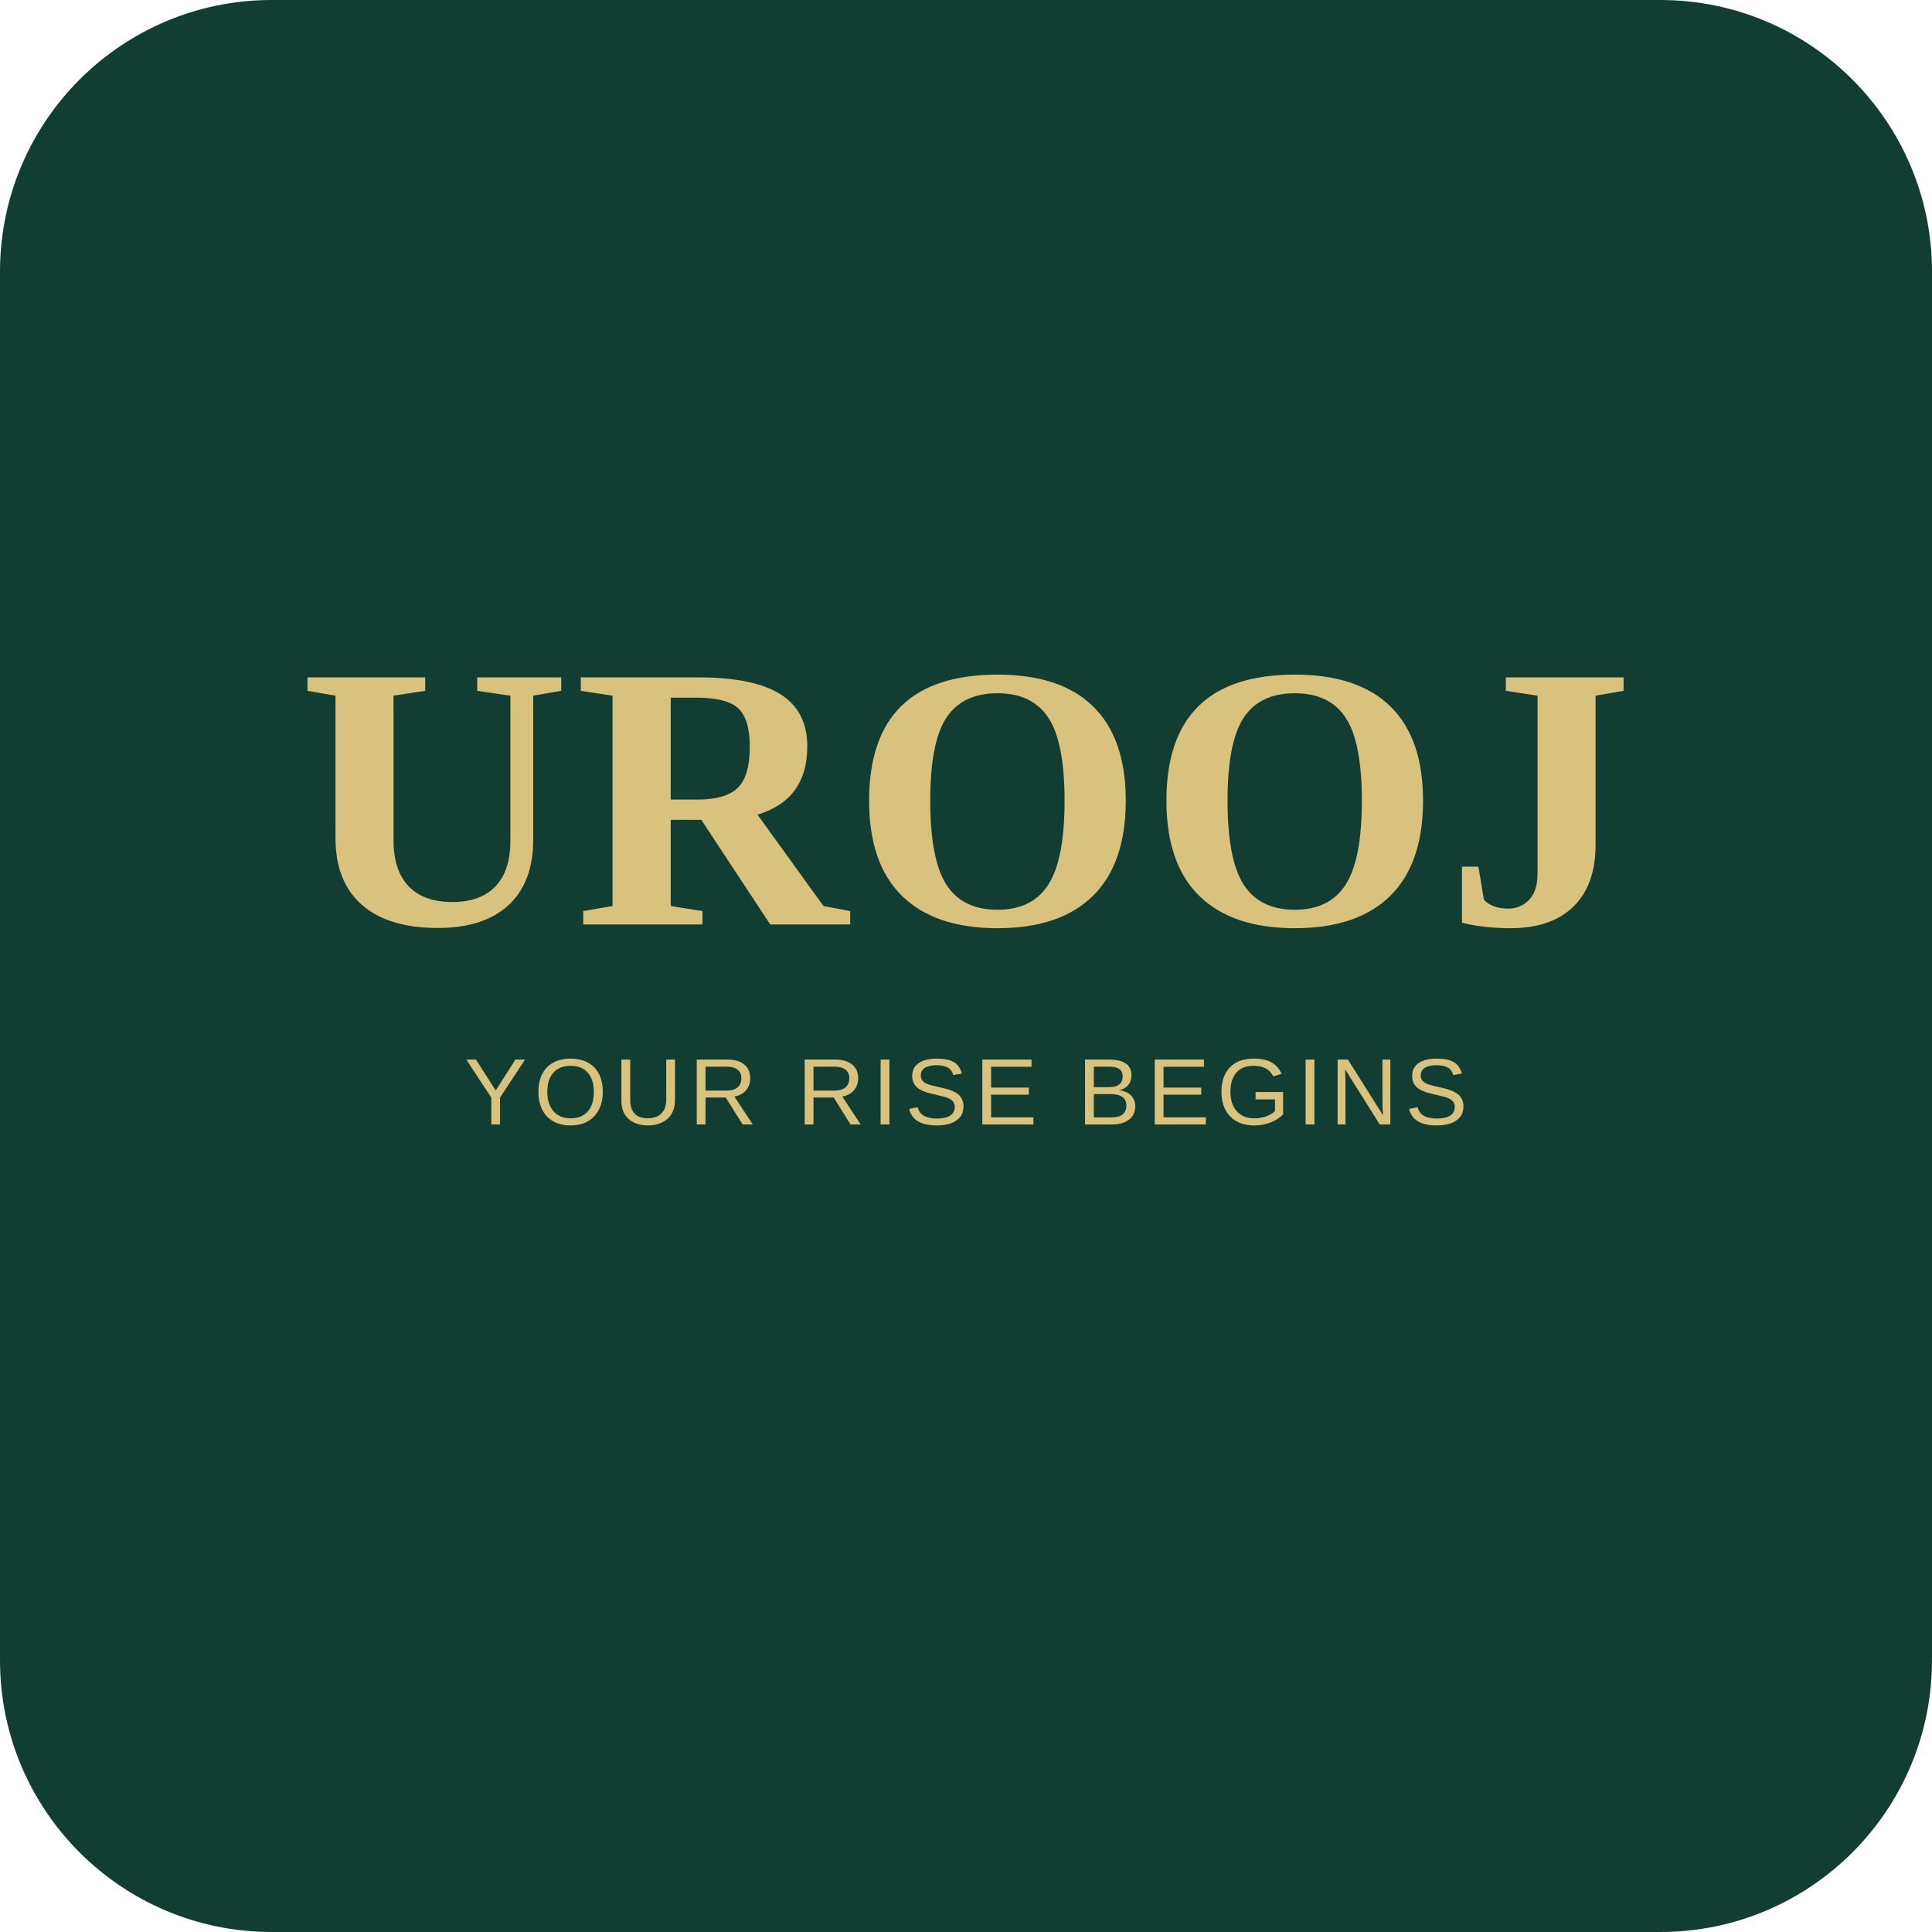
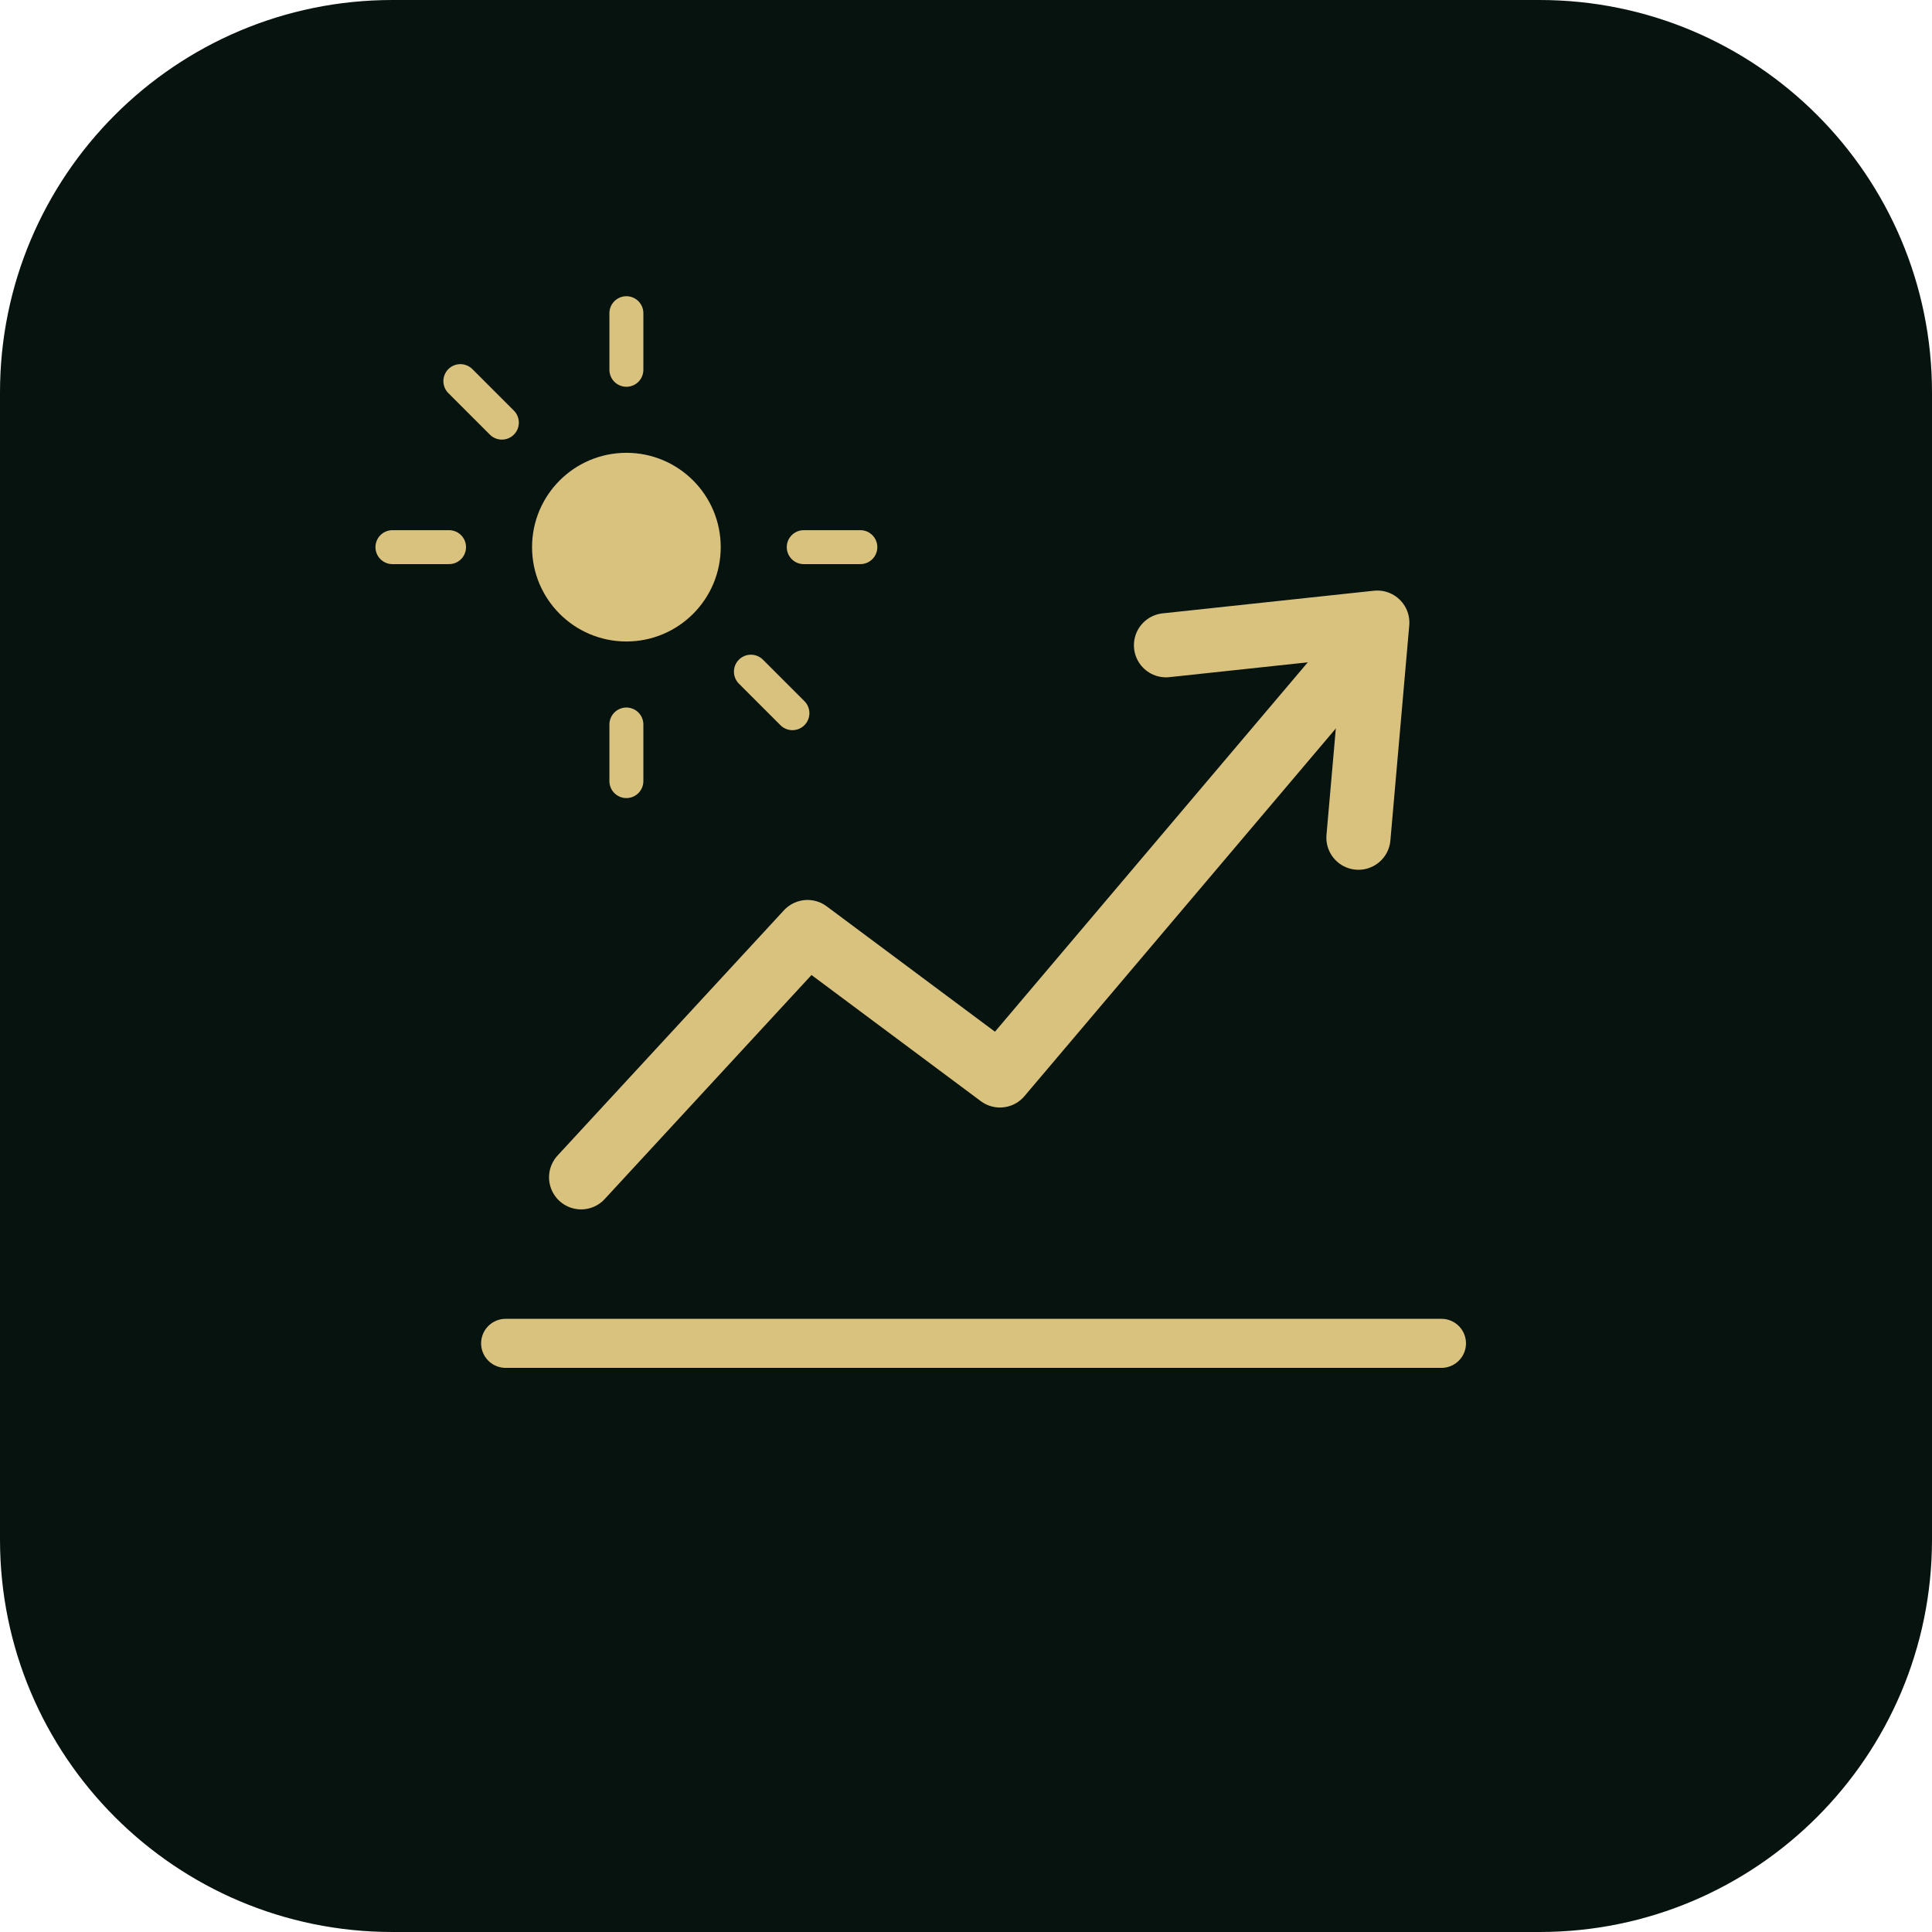
<svg xmlns="http://www.w3.org/2000/svg" width="512" height="512" viewBox="0 0 512 512" role="img" aria-labelledby="title desc">
-   <rect width="512" height="512" rx="72" fill="#123D32" />
-   <text x="256" y="245" text-anchor="middle" font-family="Georgia, 'Times New Roman', serif" font-weight="700" font-size="100" letter-spacing="1" fill="#D9C17E">UROOJ</text>
-   <text x="256" y="298" text-anchor="middle" font-family="Arial, Helvetica, sans-serif" font-weight="500" font-size="25" letter-spacing="1.8" fill="#D9C17E">YOUR RISE BEGINS</text>
+   <rect width="512" height="512" rx="104" fill="#07130F" />
+   <g fill="none" stroke="#D9C17E" stroke-linecap="round" stroke-linejoin="round">
+     <path d="M134 356H382" stroke-width="13" />
+     <path d="M154 312L214 247L265 285L359 174" stroke-width="17" />
+     <path d="M309 171L365 165L360 222" stroke-width="17" />
+   </g>
+   <circle cx="166" cy="145" r="25" fill="#D9C17E" />
+   <g stroke="#D9C17E" stroke-width="9" stroke-linecap="round">
+     <path d="M166 98V83" />
+     <path d="M166 207V192" />
+     <path d="M119 145H104" />
+     <path d="M228 145H213" />
+     <path d="M133 112L122 101" />
+     <path d="M199 178L210 189" />
+   </g>
</svg>
